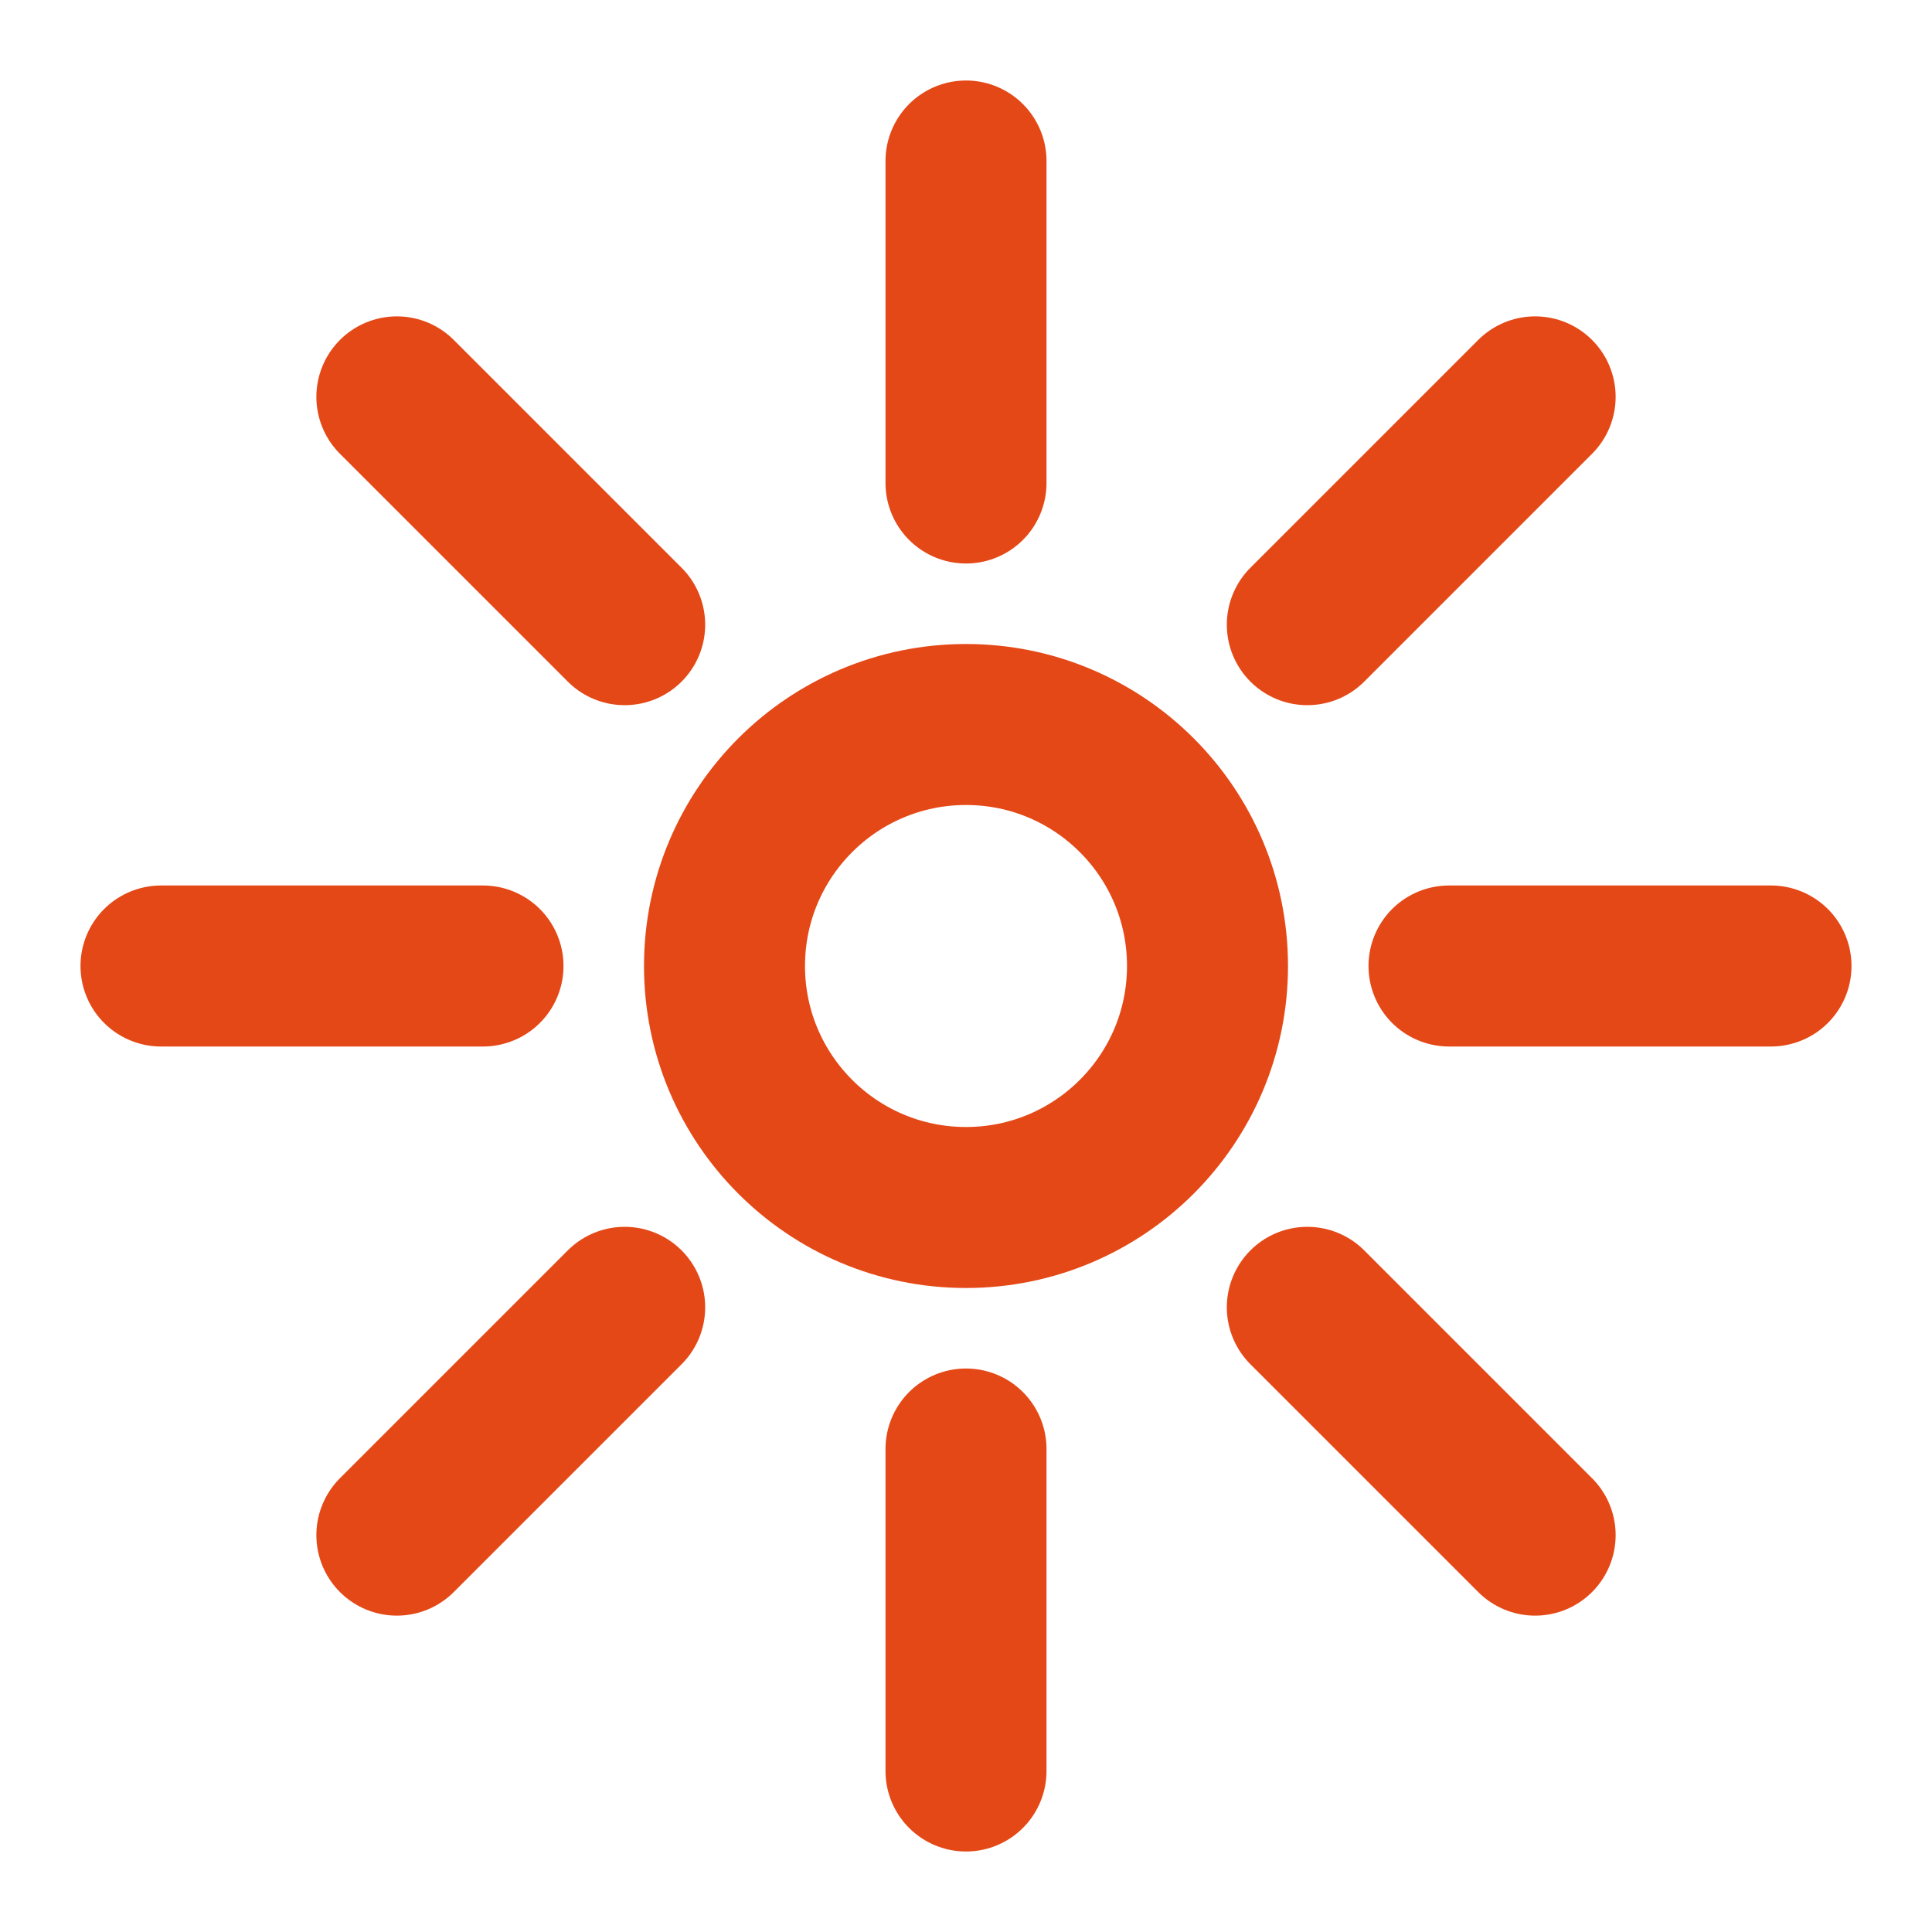
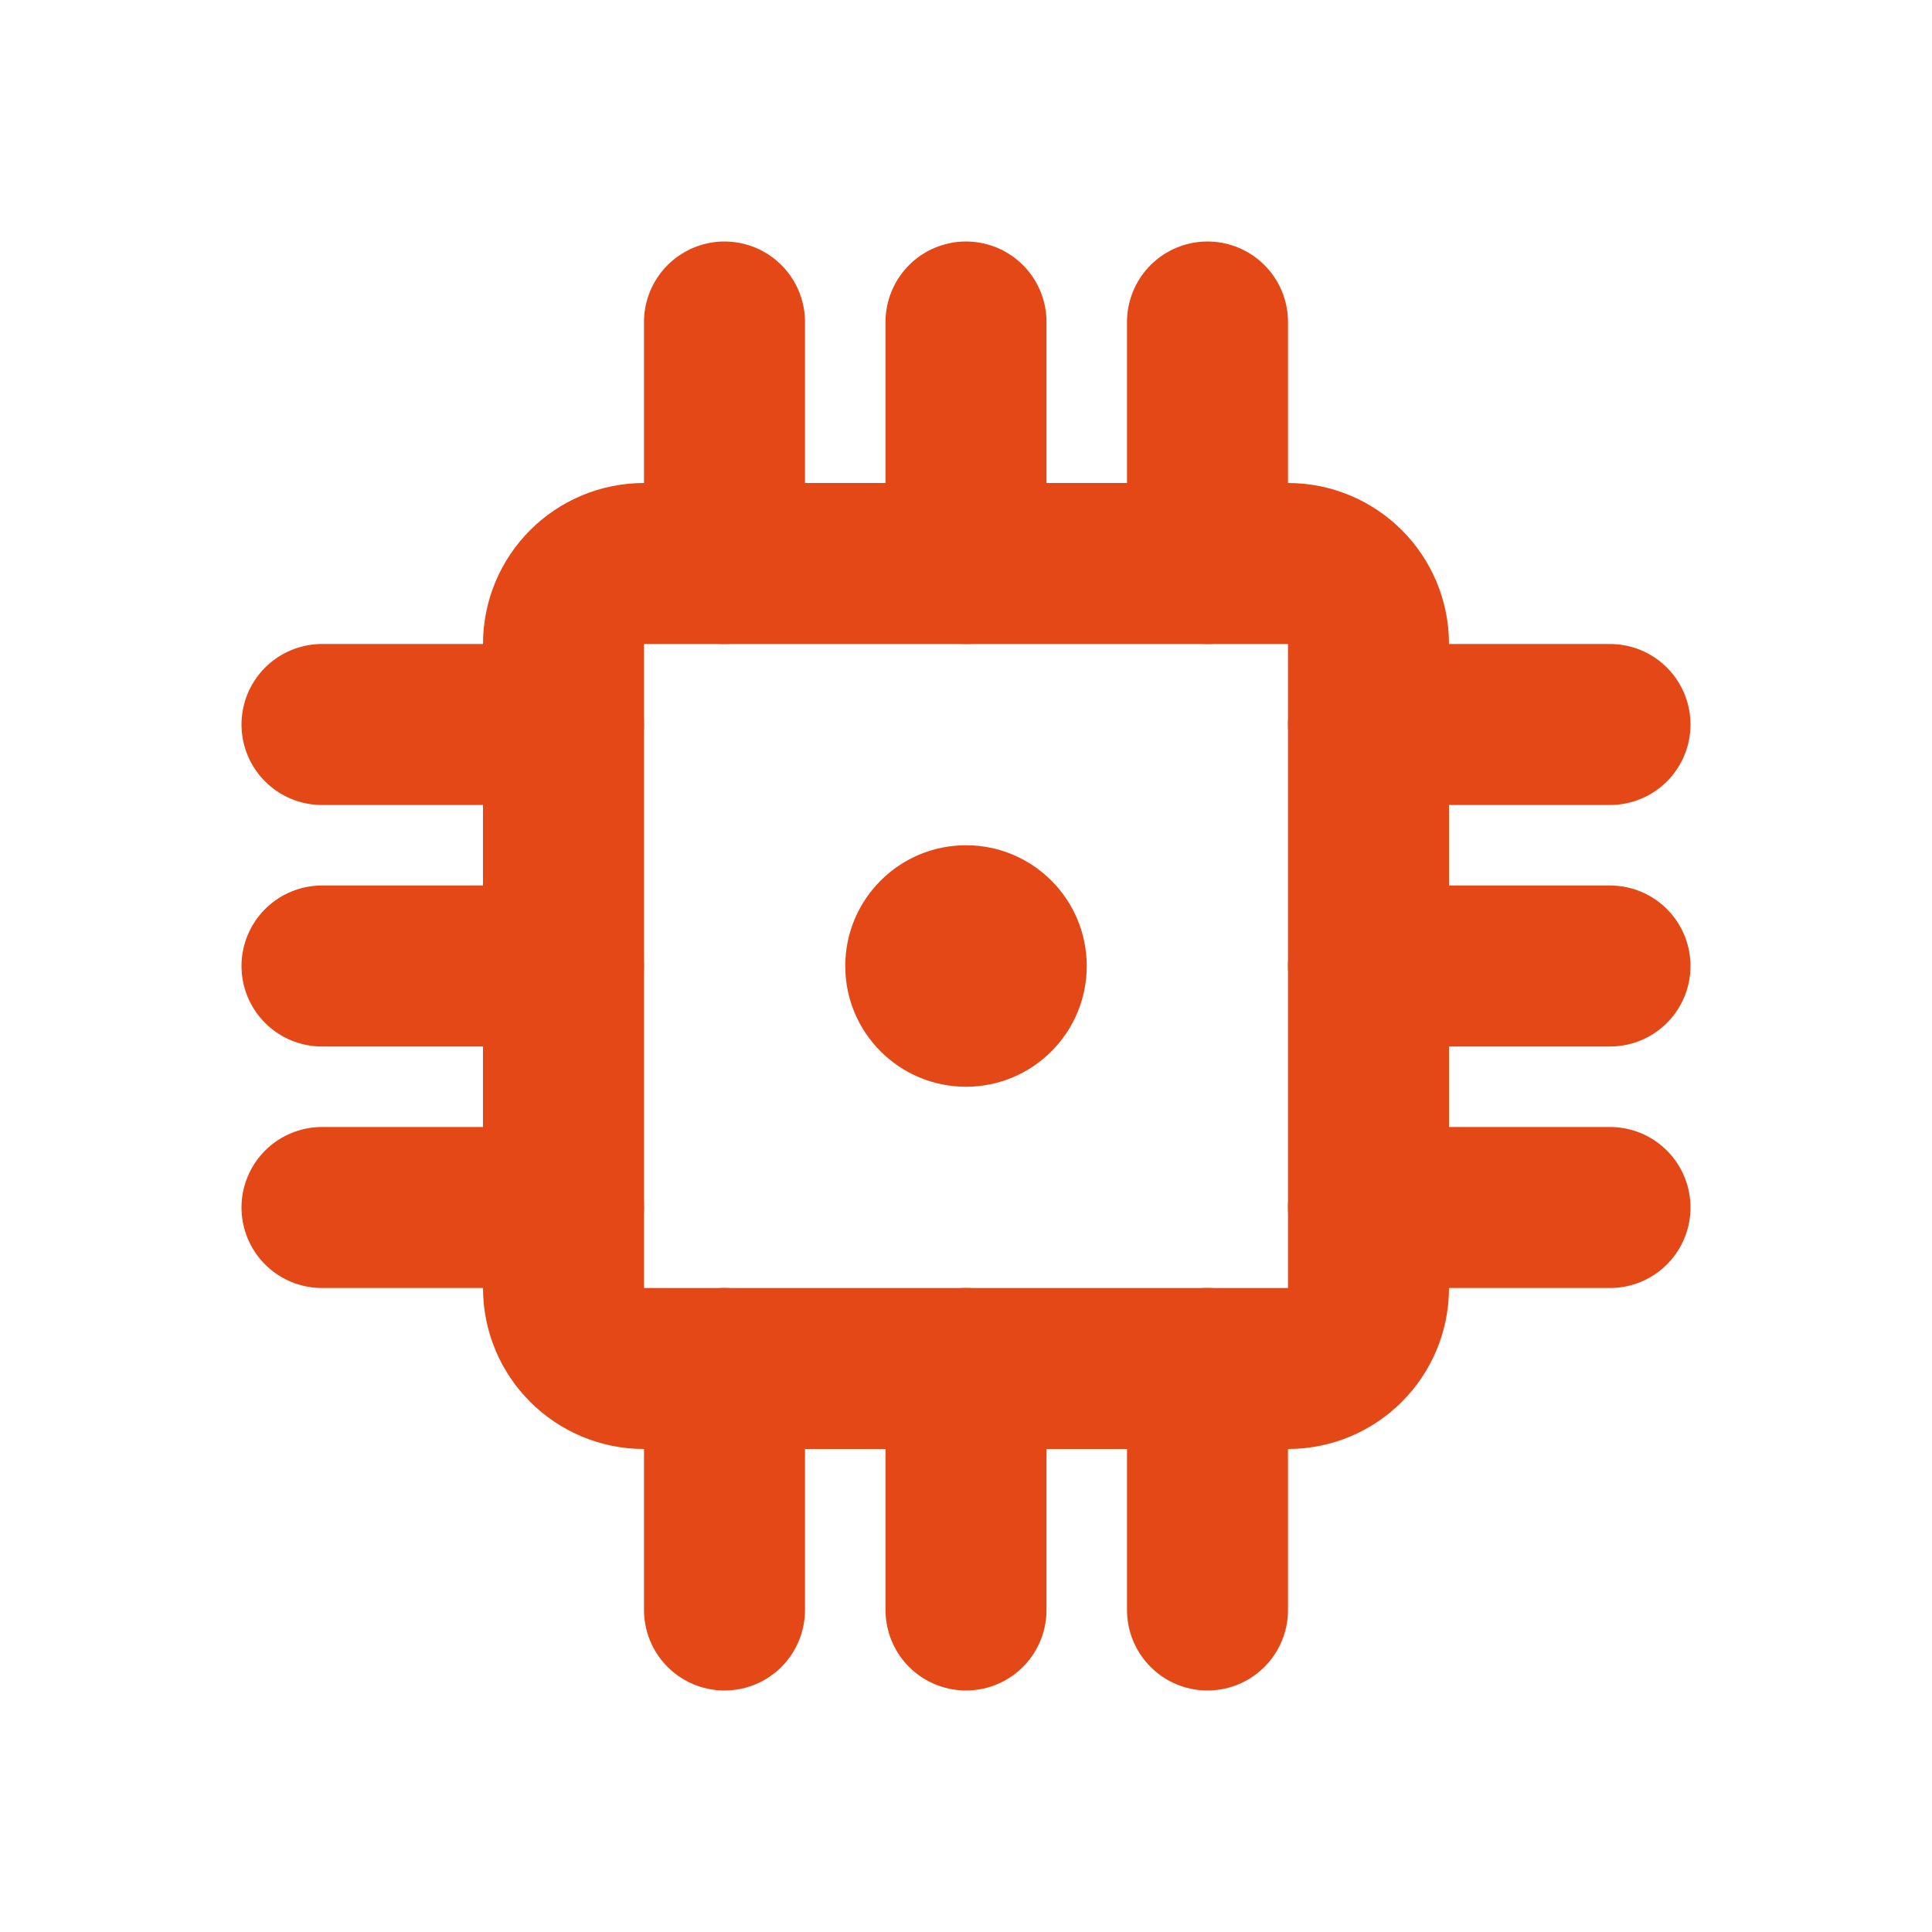
<svg xmlns="http://www.w3.org/2000/svg" width="24" height="24" viewBox="0 0 24 24" fill="none">
-   <circle cx="12" cy="12" r="3" stroke="#E54817" stroke-width="2" fill="none" />
-   <path d="M12 2V6M12 18V22M22 12H18M6 12H2M19.07 4.93L16.24 7.76M7.76 16.24L4.93 19.07M19.07 19.07L16.24 16.24M7.76 7.76L4.93 4.93" stroke="#E54817" stroke-width="2" stroke-linecap="round" />
+   <rect x="7" y="7" width="10" height="10" rx="1" stroke="#E54817" stroke-width="2" fill="none" />
+   <path d="M7 9H4M7 12H4M7 15H4" stroke="#E54817" stroke-width="2" stroke-linecap="round" />
+   <path d="M17 9H20M17 12H20M17 15H20" stroke="#E54817" stroke-width="2" stroke-linecap="round" />
+   <path d="M9 7V4M12 7V4M15 7V4" stroke="#E54817" stroke-width="2" stroke-linecap="round" />
+   <path d="M9 17V20M12 17V20M15 17V20" stroke="#E54817" stroke-width="2" stroke-linecap="round" />
+   <circle cx="12" cy="12" r="1.5" fill="#E54817" />
</svg>
